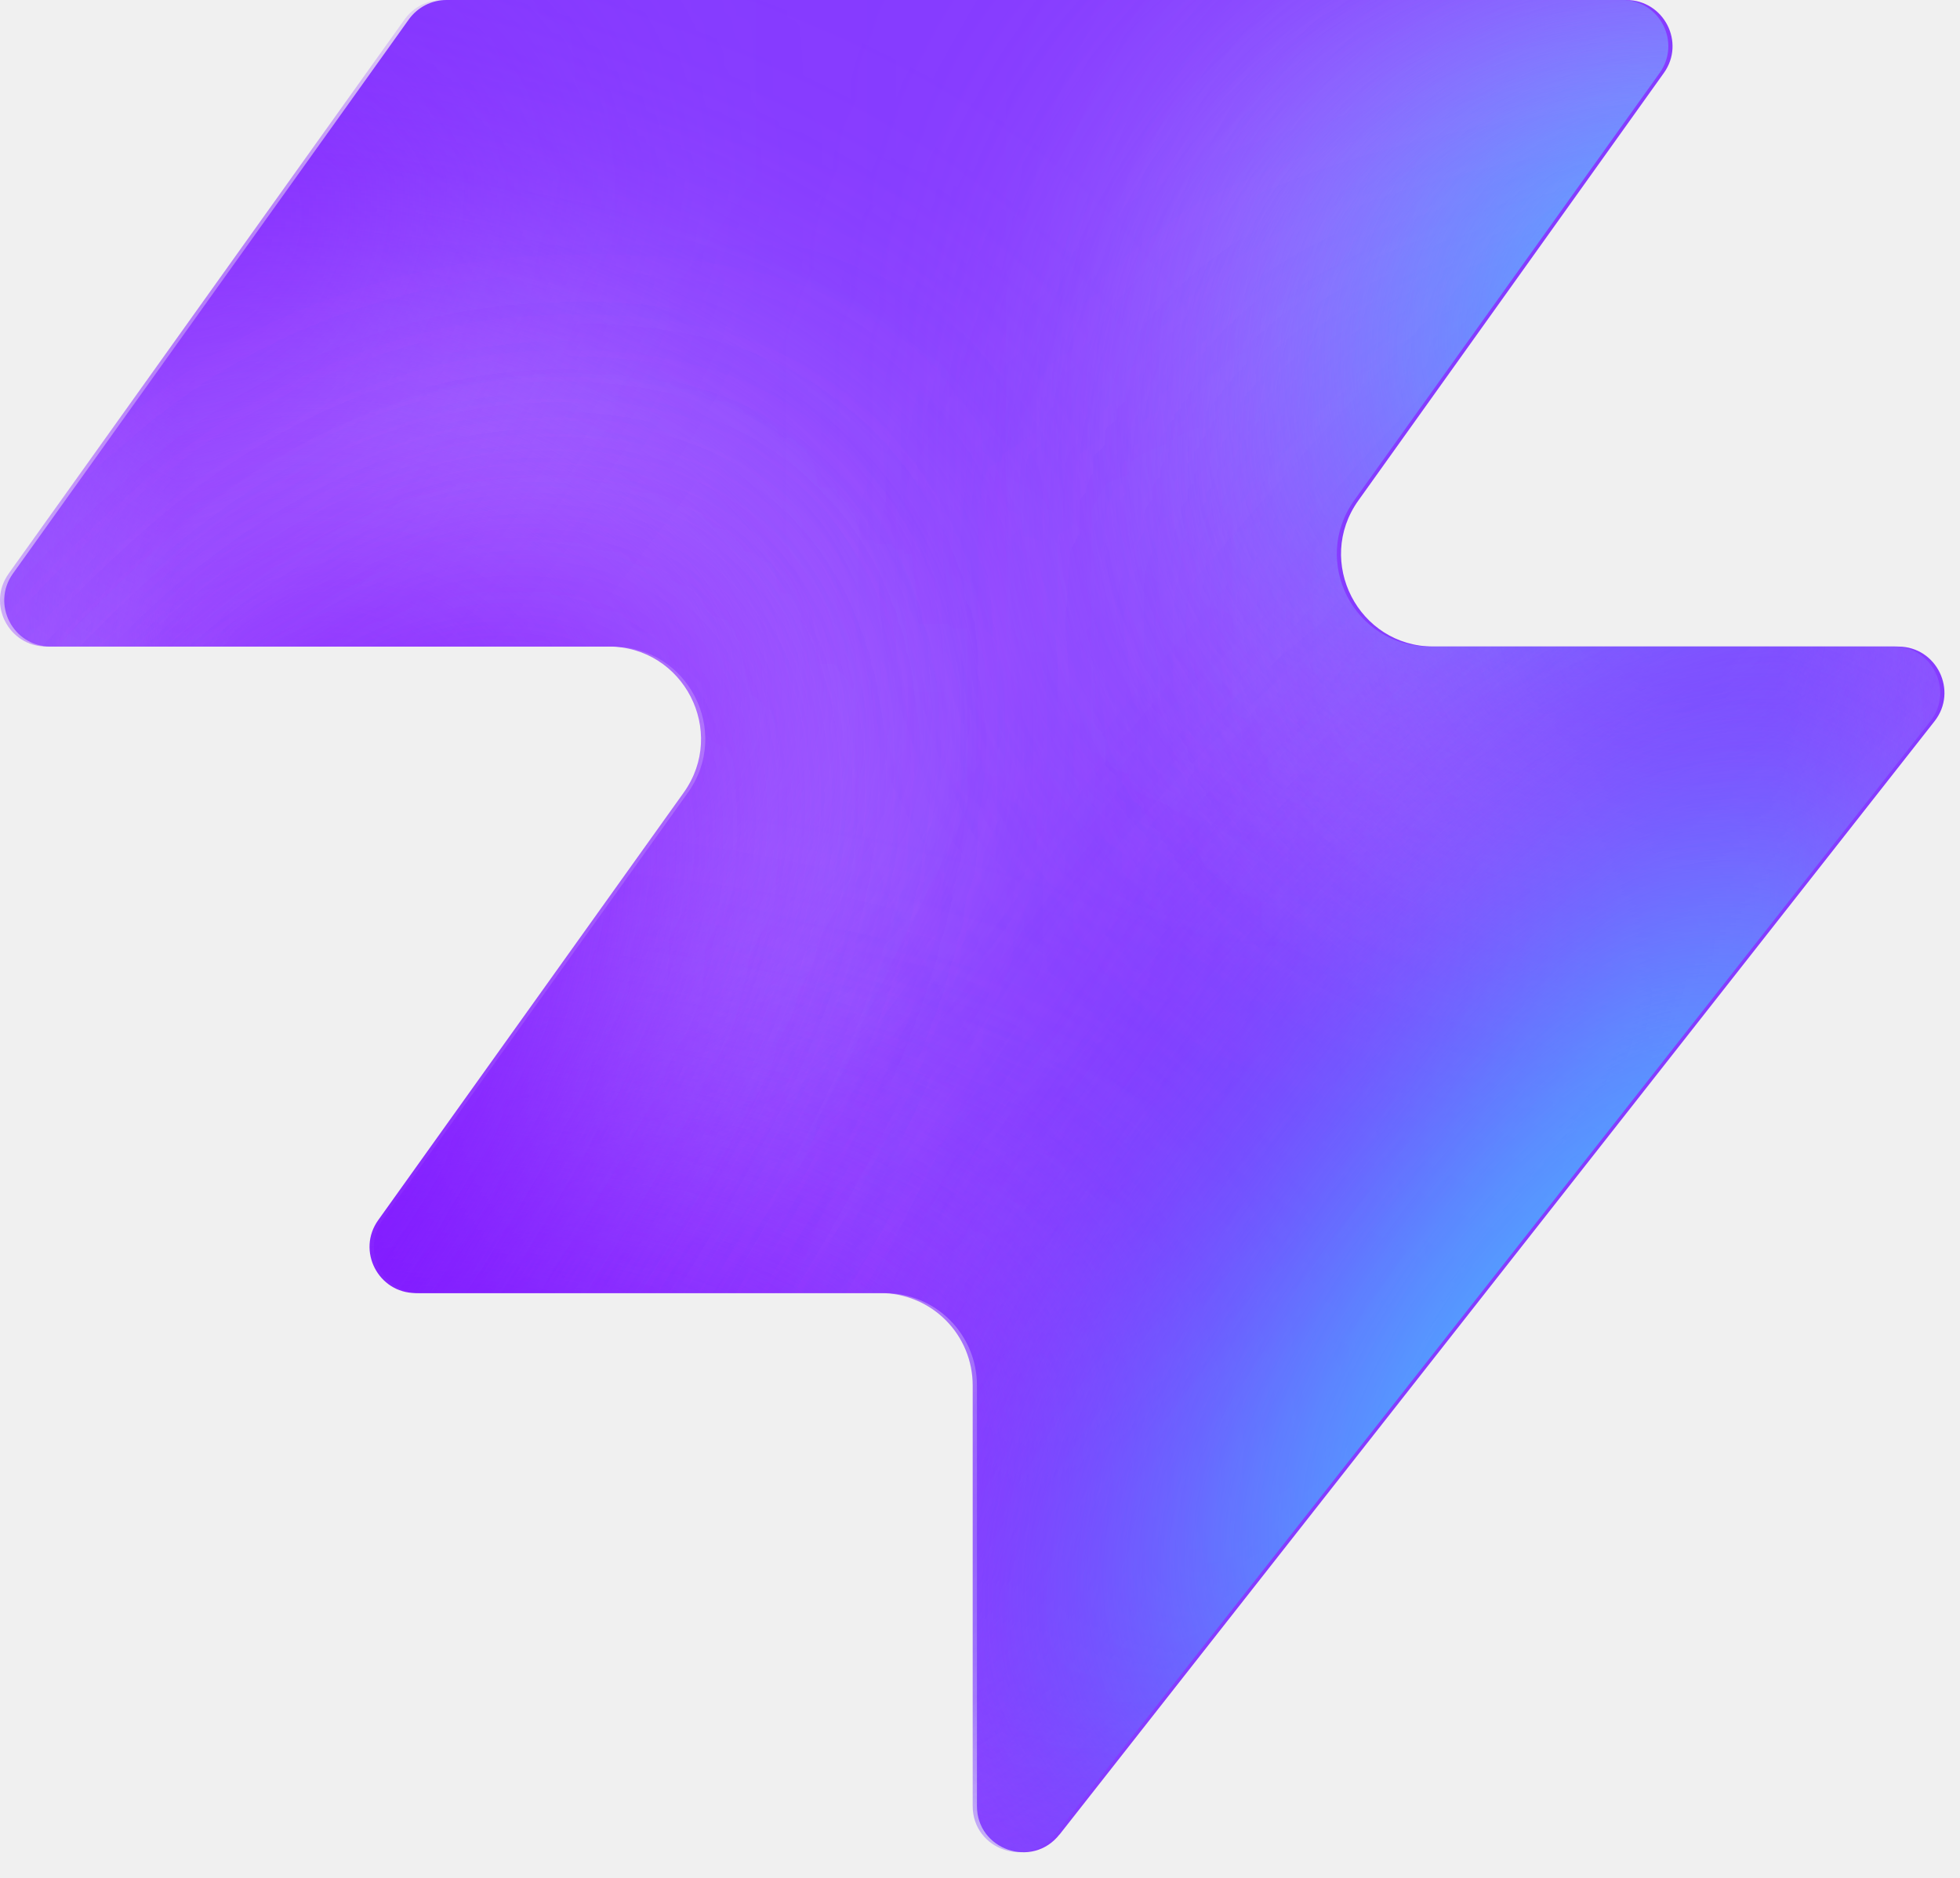
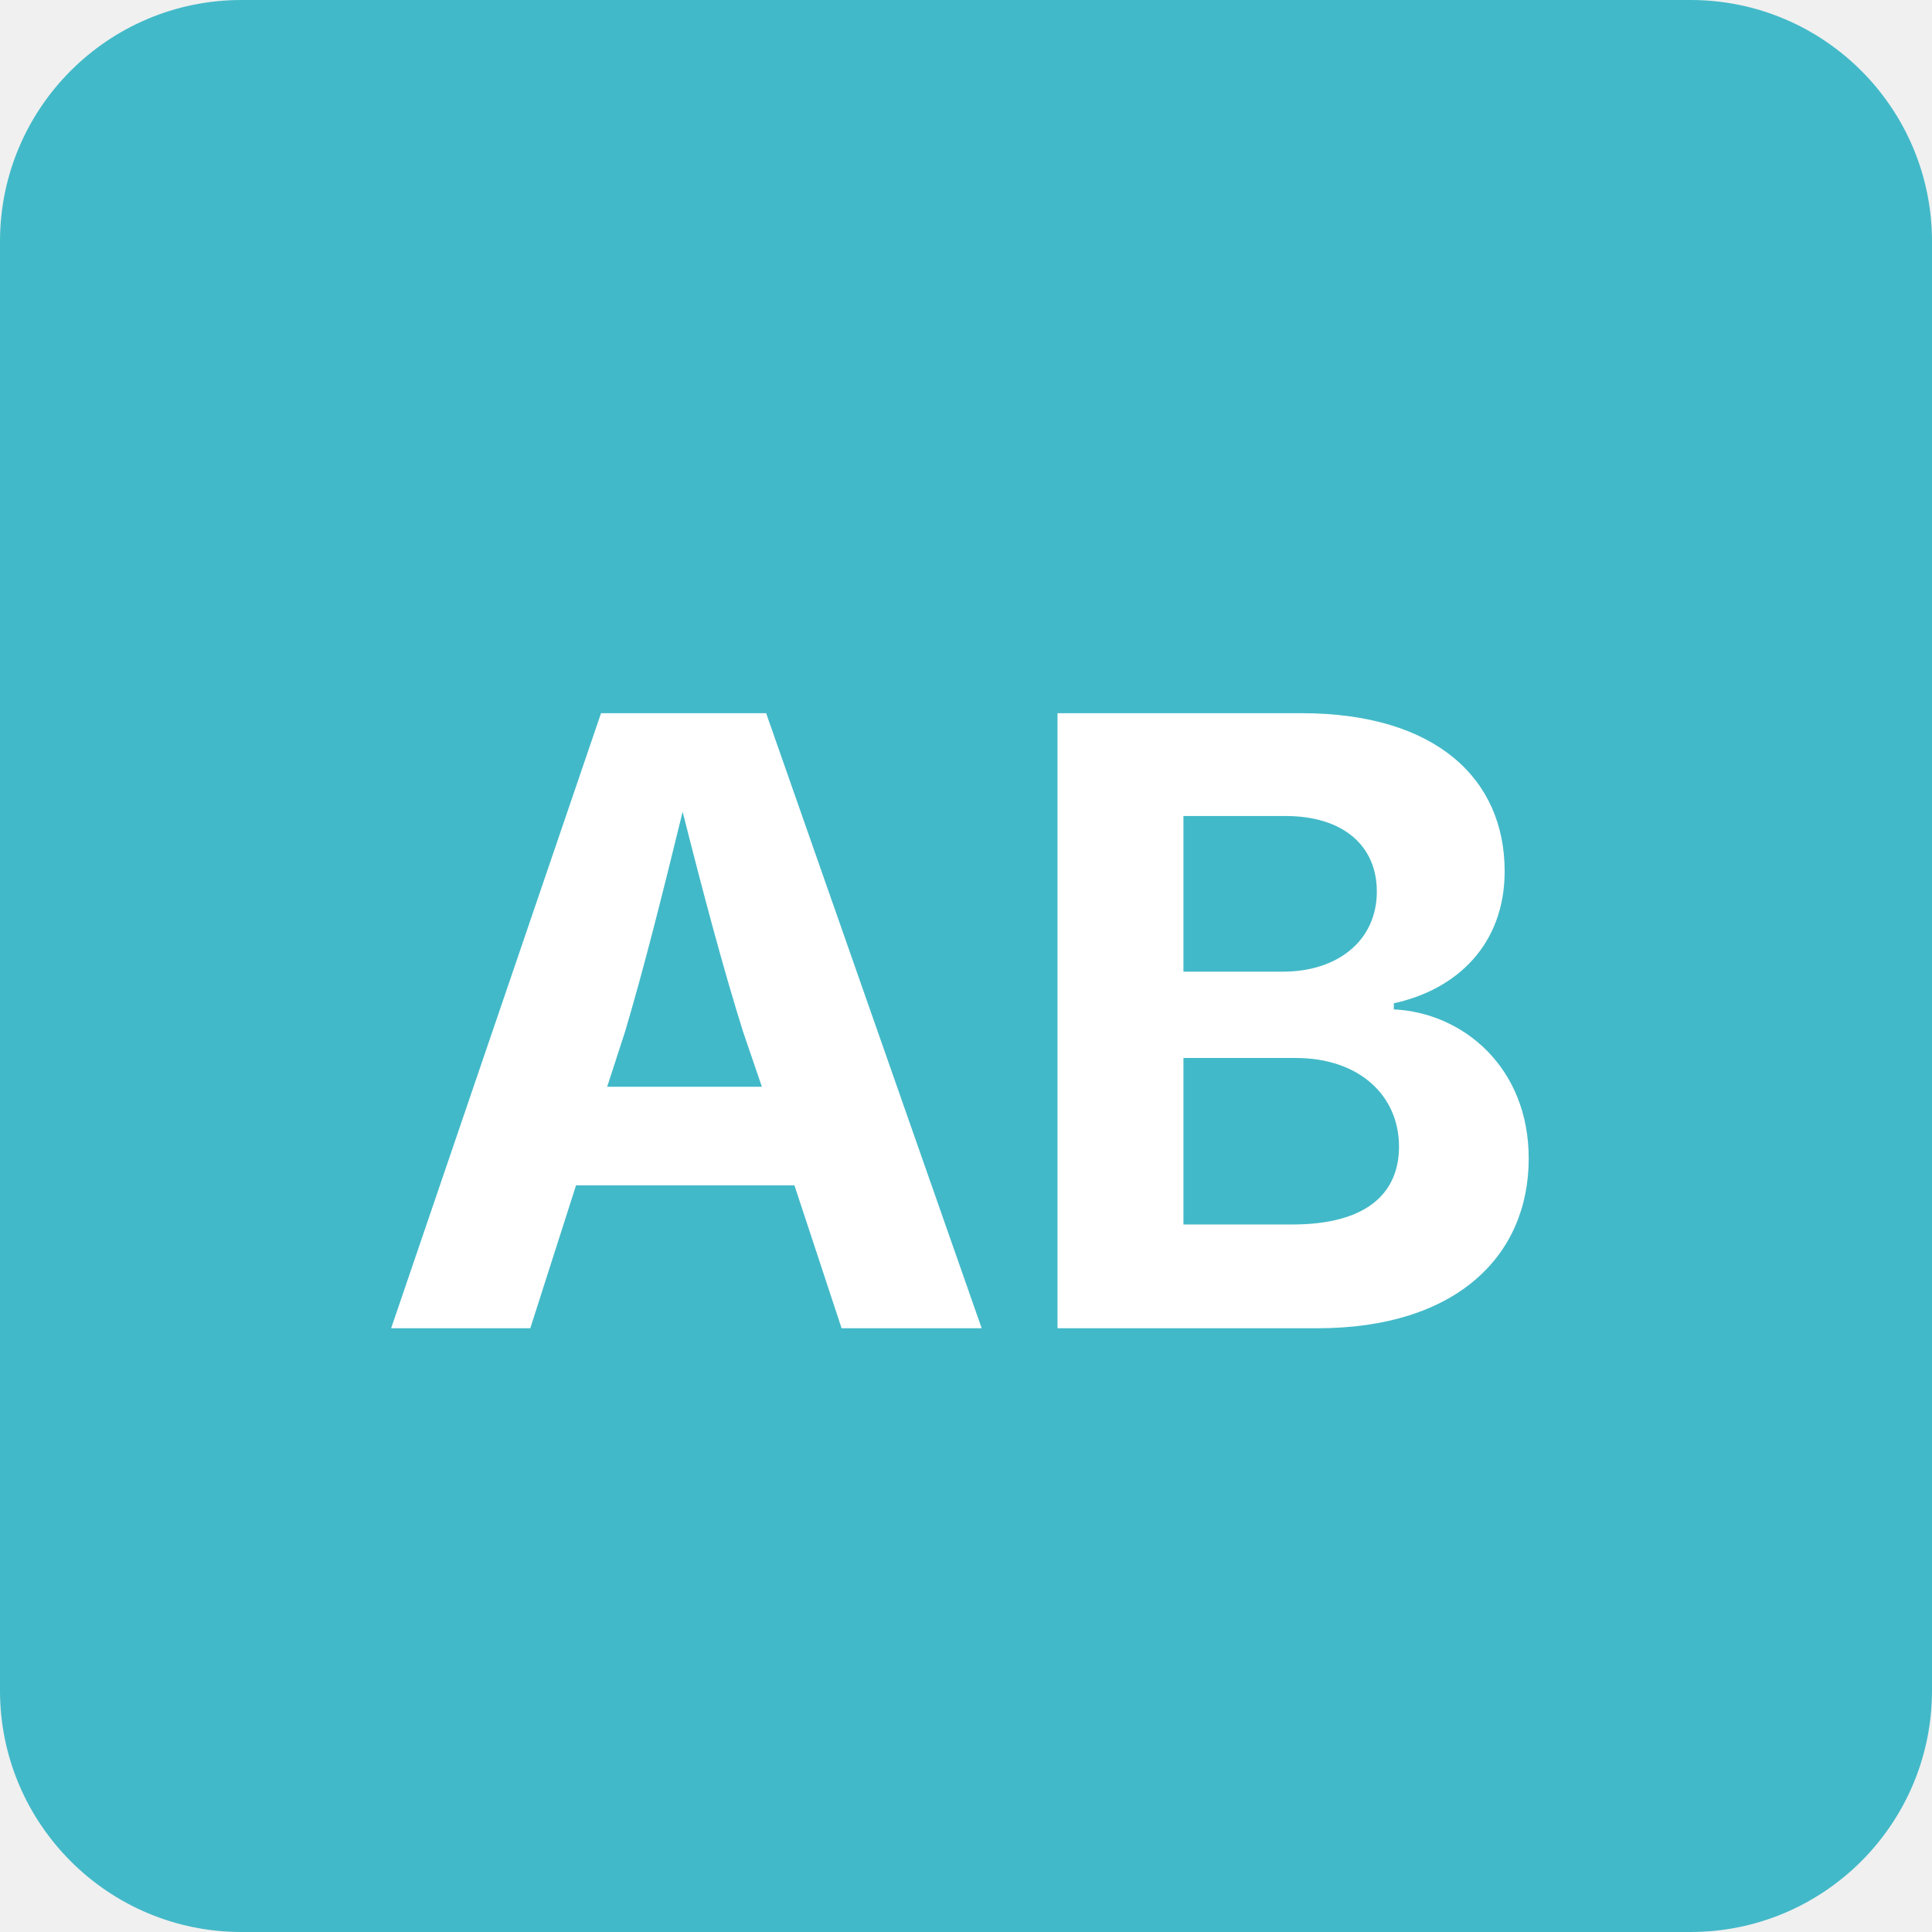
- <svg xmlns="http://www.w3.org/2000/svg" width="48" height="46" fill="none" viewBox="0 0 48 46">
-   <path fill="#863bff" d="M25.946 44.938c-.664.845-2.021.375-2.021-.698V33.937a2.26 2.26 0 0 0-2.262-2.262H10.287c-.92 0-1.456-1.04-.92-1.788l7.48-10.471c1.07-1.497 0-3.578-1.842-3.578H1.237c-.92 0-1.456-1.04-.92-1.788L10.013.474c.214-.297.556-.474.92-.474h28.894c.92 0 1.456 1.04.92 1.788l-7.48 10.471c-1.07 1.498 0 3.579 1.842 3.579h11.377c.943 0 1.473 1.088.89 1.83L25.947 44.94z" style="fill:#863bff;fill:color(display-p3 .525 .23 1);fill-opacity:1" />
-   <mask id="a" width="48" height="46" x="0" y="0" maskUnits="userSpaceOnUse" style="mask-type:alpha">
-     <path fill="#000" d="M25.842 44.938c-.664.844-2.021.375-2.021-.698V33.937a2.26 2.26 0 0 0-2.262-2.262H10.183c-.92 0-1.456-1.04-.92-1.788l7.48-10.471c1.07-1.498 0-3.579-1.842-3.579H1.133c-.92 0-1.456-1.04-.92-1.787L9.91.473c.214-.297.556-.474.92-.474h28.894c.92 0 1.456 1.04.92 1.788l-7.48 10.471c-1.07 1.498 0 3.578 1.842 3.578h11.377c.943 0 1.473 1.088.89 1.832L25.843 44.94z" style="fill:#000;fill-opacity:1" />
-   </mask>
-   <g mask="url(#a)">
-     <g filter="url(#b)">
-       <ellipse cx="5.508" cy="14.704" fill="#ede6ff" rx="5.508" ry="14.704" style="fill:#ede6ff;fill:color(display-p3 .927 .903 1);fill-opacity:1" transform="matrix(.00324 1 1 -.00324 -4.47 31.516)" />
-     </g>
-     <g filter="url(#c)">
-       <ellipse cx="10.399" cy="29.851" fill="#ede6ff" rx="10.399" ry="29.851" style="fill:#ede6ff;fill:color(display-p3 .927 .903 1);fill-opacity:1" transform="matrix(.00324 1 1 -.00324 -39.328 7.883)" />
-     </g>
-     <g filter="url(#d)">
-       <ellipse cx="5.508" cy="30.487" fill="#7e14ff" rx="5.508" ry="30.487" style="fill:#7e14ff;fill:color(display-p3 .492 .077 1);fill-opacity:1" transform="rotate(89.814 -25.913 -14.639)scale(1 -1)" />
-     </g>
-     <g filter="url(#e)">
-       <ellipse cx="5.508" cy="30.599" fill="#7e14ff" rx="5.508" ry="30.599" style="fill:#7e14ff;fill:color(display-p3 .492 .077 1);fill-opacity:1" transform="rotate(89.814 -32.644 -3.334)scale(1 -1)" />
-     </g>
-     <g filter="url(#f)">
-       <ellipse cx="5.508" cy="30.599" fill="#7e14ff" rx="5.508" ry="30.599" style="fill:#7e14ff;fill:color(display-p3 .492 .077 1);fill-opacity:1" transform="matrix(.00324 1 1 -.00324 -34.34 30.47)" />
-     </g>
-     <g filter="url(#g)">
-       <ellipse cx="14.072" cy="22.078" fill="#ede6ff" rx="14.072" ry="22.078" style="fill:#ede6ff;fill:color(display-p3 .927 .903 1);fill-opacity:1" transform="rotate(93.35 24.506 48.493)scale(-1 1)" />
-     </g>
-     <g filter="url(#h)">
-       <ellipse cx="3.47" cy="21.501" fill="#7e14ff" rx="3.47" ry="21.501" style="fill:#7e14ff;fill:color(display-p3 .492 .077 1);fill-opacity:1" transform="rotate(89.009 28.708 47.59)scale(-1 1)" />
-     </g>
-     <g filter="url(#i)">
-       <ellipse cx="3.47" cy="21.501" fill="#7e14ff" rx="3.47" ry="21.501" style="fill:#7e14ff;fill:color(display-p3 .492 .077 1);fill-opacity:1" transform="rotate(89.009 28.708 47.59)scale(-1 1)" />
-     </g>
-     <g filter="url(#j)">
-       <ellipse cx=".387" cy="8.972" fill="#7e14ff" rx="4.407" ry="29.108" style="fill:#7e14ff;fill:color(display-p3 .492 .077 1);fill-opacity:1" transform="rotate(39.51 .387 8.972)" />
-     </g>
-     <g filter="url(#k)">
-       <ellipse cx="47.523" cy="-6.092" fill="#7e14ff" rx="4.407" ry="29.108" style="fill:#7e14ff;fill:color(display-p3 .492 .077 1);fill-opacity:1" transform="rotate(37.892 47.523 -6.092)" />
-     </g>
-     <g filter="url(#l)">
-       <ellipse cx="41.412" cy="6.333" fill="#47bfff" rx="5.971" ry="9.665" style="fill:#47bfff;fill:color(display-p3 .28 .748 1);fill-opacity:1" transform="rotate(37.892 41.412 6.333)" />
-     </g>
-     <g filter="url(#m)">
-       <ellipse cx="-1.879" cy="38.332" fill="#7e14ff" rx="4.407" ry="29.108" style="fill:#7e14ff;fill:color(display-p3 .492 .077 1);fill-opacity:1" transform="rotate(37.892 -1.88 38.332)" />
-     </g>
-     <g filter="url(#n)">
-       <ellipse cx="-1.879" cy="38.332" fill="#7e14ff" rx="4.407" ry="29.108" style="fill:#7e14ff;fill:color(display-p3 .492 .077 1);fill-opacity:1" transform="rotate(37.892 -1.88 38.332)" />
-     </g>
-     <g filter="url(#o)">
-       <ellipse cx="35.651" cy="29.907" fill="#7e14ff" rx="4.407" ry="29.108" style="fill:#7e14ff;fill:color(display-p3 .492 .077 1);fill-opacity:1" transform="rotate(37.892 35.651 29.907)" />
-     </g>
-     <g filter="url(#p)">
-       <ellipse cx="38.418" cy="32.4" fill="#47bfff" rx="5.971" ry="15.297" style="fill:#47bfff;fill:color(display-p3 .28 .748 1);fill-opacity:1" transform="rotate(37.892 38.418 32.4)" />
-     </g>
-   </g>
-   <defs>
-     <filter id="b" width="60.045" height="41.654" x="-19.77" y="16.149" color-interpolation-filters="sRGB" filterUnits="userSpaceOnUse">
-       <feFlood flood-opacity="0" result="BackgroundImageFix" />
-       <feBlend in="SourceGraphic" in2="BackgroundImageFix" result="shape" />
-       <feGaussianBlur result="effect1_foregroundBlur_2002_17158" stdDeviation="7.659" />
-     </filter>
-     <filter id="c" width="90.34" height="51.437" x="-54.613" y="-7.533" color-interpolation-filters="sRGB" filterUnits="userSpaceOnUse">
-       <feFlood flood-opacity="0" result="BackgroundImageFix" />
-       <feBlend in="SourceGraphic" in2="BackgroundImageFix" result="shape" />
-       <feGaussianBlur result="effect1_foregroundBlur_2002_17158" stdDeviation="7.659" />
-     </filter>
-     <filter id="d" width="79.355" height="29.4" x="-49.64" y="2.03" color-interpolation-filters="sRGB" filterUnits="userSpaceOnUse">
-       <feFlood flood-opacity="0" result="BackgroundImageFix" />
-       <feBlend in="SourceGraphic" in2="BackgroundImageFix" result="shape" />
-       <feGaussianBlur result="effect1_foregroundBlur_2002_17158" stdDeviation="4.596" />
-     </filter>
-     <filter id="e" width="79.579" height="29.4" x="-45.045" y="20.029" color-interpolation-filters="sRGB" filterUnits="userSpaceOnUse">
-       <feFlood flood-opacity="0" result="BackgroundImageFix" />
-       <feBlend in="SourceGraphic" in2="BackgroundImageFix" result="shape" />
-       <feGaussianBlur result="effect1_foregroundBlur_2002_17158" stdDeviation="4.596" />
-     </filter>
-     <filter id="f" width="79.579" height="29.4" x="-43.513" y="21.178" color-interpolation-filters="sRGB" filterUnits="userSpaceOnUse">
-       <feFlood flood-opacity="0" result="BackgroundImageFix" />
-       <feBlend in="SourceGraphic" in2="BackgroundImageFix" result="shape" />
-       <feGaussianBlur result="effect1_foregroundBlur_2002_17158" stdDeviation="4.596" />
-     </filter>
-     <filter id="g" width="74.749" height="58.852" x="15.756" y="-17.901" color-interpolation-filters="sRGB" filterUnits="userSpaceOnUse">
-       <feFlood flood-opacity="0" result="BackgroundImageFix" />
-       <feBlend in="SourceGraphic" in2="BackgroundImageFix" result="shape" />
-       <feGaussianBlur result="effect1_foregroundBlur_2002_17158" stdDeviation="7.659" />
-     </filter>
-     <filter id="h" width="61.377" height="25.362" x="23.548" y="2.284" color-interpolation-filters="sRGB" filterUnits="userSpaceOnUse">
-       <feFlood flood-opacity="0" result="BackgroundImageFix" />
-       <feBlend in="SourceGraphic" in2="BackgroundImageFix" result="shape" />
-       <feGaussianBlur result="effect1_foregroundBlur_2002_17158" stdDeviation="4.596" />
-     </filter>
-     <filter id="i" width="61.377" height="25.362" x="23.548" y="2.284" color-interpolation-filters="sRGB" filterUnits="userSpaceOnUse">
-       <feFlood flood-opacity="0" result="BackgroundImageFix" />
-       <feBlend in="SourceGraphic" in2="BackgroundImageFix" result="shape" />
-       <feGaussianBlur result="effect1_foregroundBlur_2002_17158" stdDeviation="4.596" />
-     </filter>
-     <filter id="j" width="56.045" height="63.649" x="-27.636" y="-22.853" color-interpolation-filters="sRGB" filterUnits="userSpaceOnUse">
-       <feFlood flood-opacity="0" result="BackgroundImageFix" />
-       <feBlend in="SourceGraphic" in2="BackgroundImageFix" result="shape" />
-       <feGaussianBlur result="effect1_foregroundBlur_2002_17158" stdDeviation="4.596" />
-     </filter>
-     <filter id="k" width="54.814" height="64.646" x="20.116" y="-38.415" color-interpolation-filters="sRGB" filterUnits="userSpaceOnUse">
-       <feFlood flood-opacity="0" result="BackgroundImageFix" />
-       <feBlend in="SourceGraphic" in2="BackgroundImageFix" result="shape" />
-       <feGaussianBlur result="effect1_foregroundBlur_2002_17158" stdDeviation="4.596" />
-     </filter>
-     <filter id="l" width="33.541" height="35.313" x="24.641" y="-11.323" color-interpolation-filters="sRGB" filterUnits="userSpaceOnUse">
-       <feFlood flood-opacity="0" result="BackgroundImageFix" />
-       <feBlend in="SourceGraphic" in2="BackgroundImageFix" result="shape" />
-       <feGaussianBlur result="effect1_foregroundBlur_2002_17158" stdDeviation="4.596" />
-     </filter>
-     <filter id="m" width="54.814" height="64.646" x="-29.286" y="6.009" color-interpolation-filters="sRGB" filterUnits="userSpaceOnUse">
-       <feFlood flood-opacity="0" result="BackgroundImageFix" />
-       <feBlend in="SourceGraphic" in2="BackgroundImageFix" result="shape" />
-       <feGaussianBlur result="effect1_foregroundBlur_2002_17158" stdDeviation="4.596" />
-     </filter>
-     <filter id="n" width="54.814" height="64.646" x="-29.286" y="6.009" color-interpolation-filters="sRGB" filterUnits="userSpaceOnUse">
-       <feFlood flood-opacity="0" result="BackgroundImageFix" />
-       <feBlend in="SourceGraphic" in2="BackgroundImageFix" result="shape" />
-       <feGaussianBlur result="effect1_foregroundBlur_2002_17158" stdDeviation="4.596" />
-     </filter>
-     <filter id="o" width="54.814" height="64.646" x="8.244" y="-2.416" color-interpolation-filters="sRGB" filterUnits="userSpaceOnUse">
-       <feFlood flood-opacity="0" result="BackgroundImageFix" />
-       <feBlend in="SourceGraphic" in2="BackgroundImageFix" result="shape" />
-       <feGaussianBlur result="effect1_foregroundBlur_2002_17158" stdDeviation="4.596" />
-     </filter>
-     <filter id="p" width="39.409" height="43.623" x="18.713" y="10.588" color-interpolation-filters="sRGB" filterUnits="userSpaceOnUse">
-       <feFlood flood-opacity="0" result="BackgroundImageFix" />
-       <feBlend in="SourceGraphic" in2="BackgroundImageFix" result="shape" />
-       <feGaussianBlur result="effect1_foregroundBlur_2002_17158" stdDeviation="4.596" />
-     </filter>
-   </defs>
+ <svg xmlns="http://www.w3.org/2000/svg" viewBox="0 0 64 64">
+   <rect width="64" height="64" fill="#42b9c8" rx="8" />
+   <text x="32" y="44" font-family="system-ui, -apple-system, sans-serif" font-size="28" font-weight="700" text-anchor="middle" fill="#ffffff">AB</text>
</svg>
